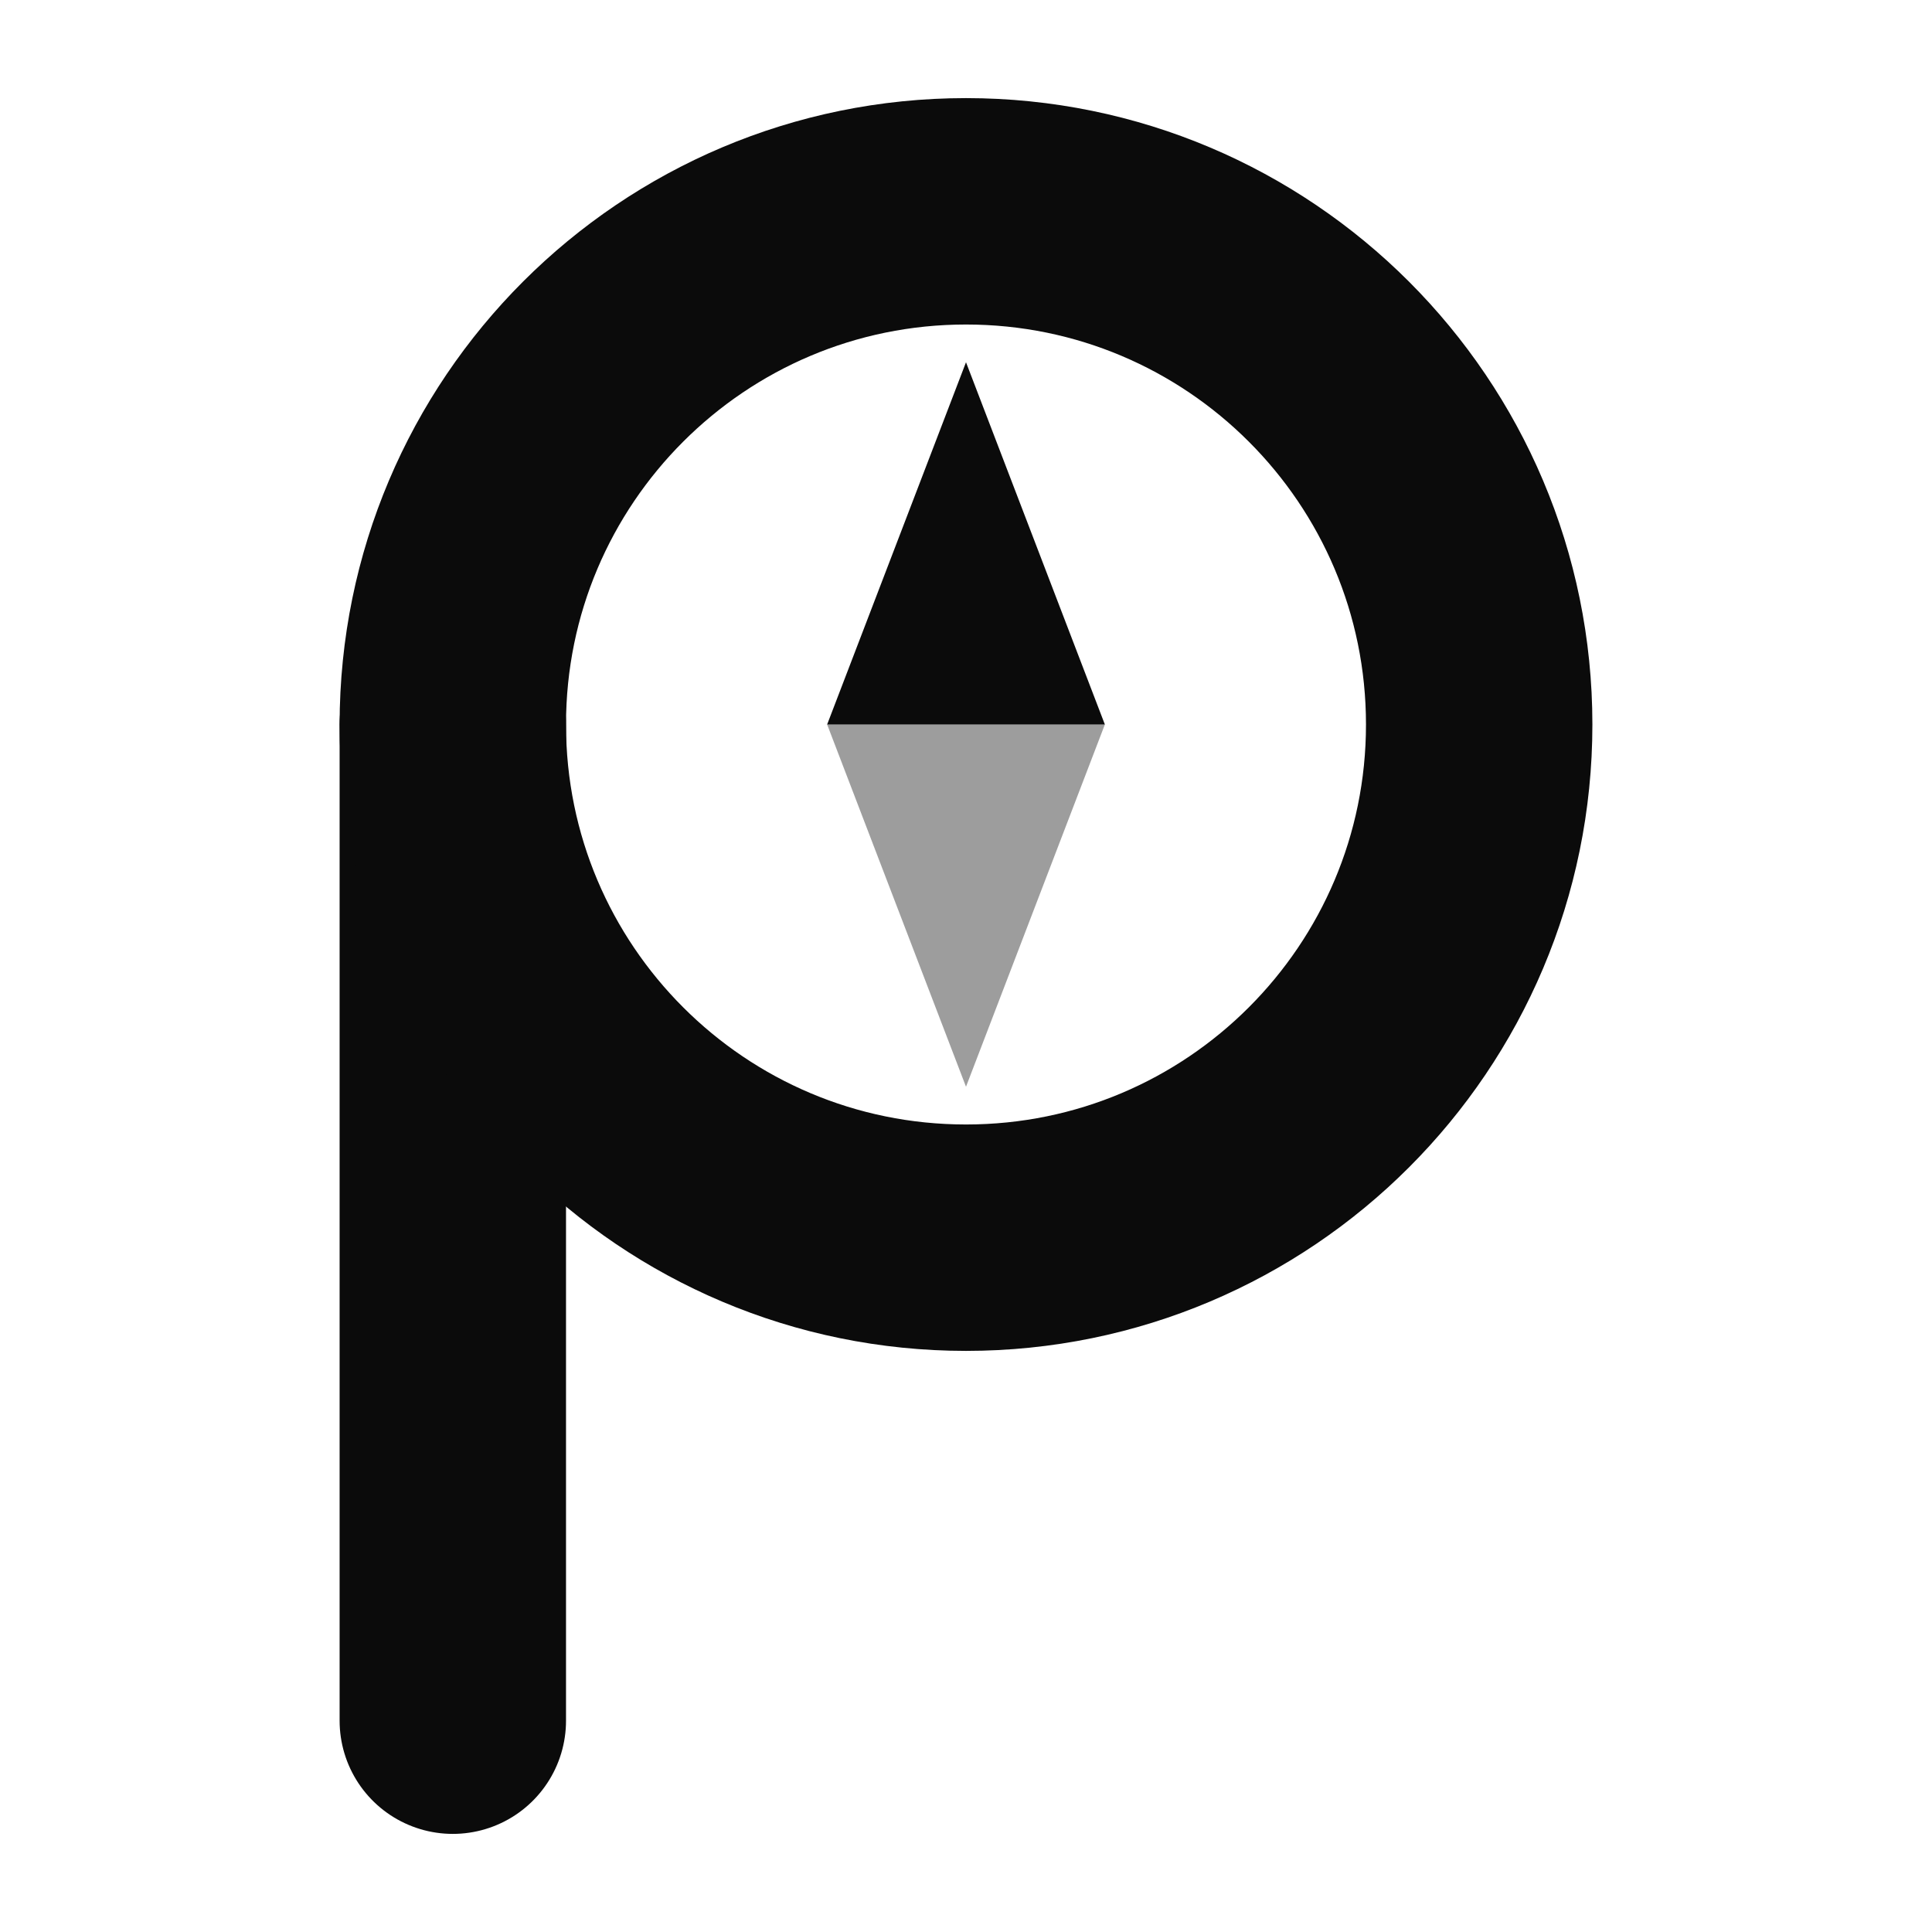
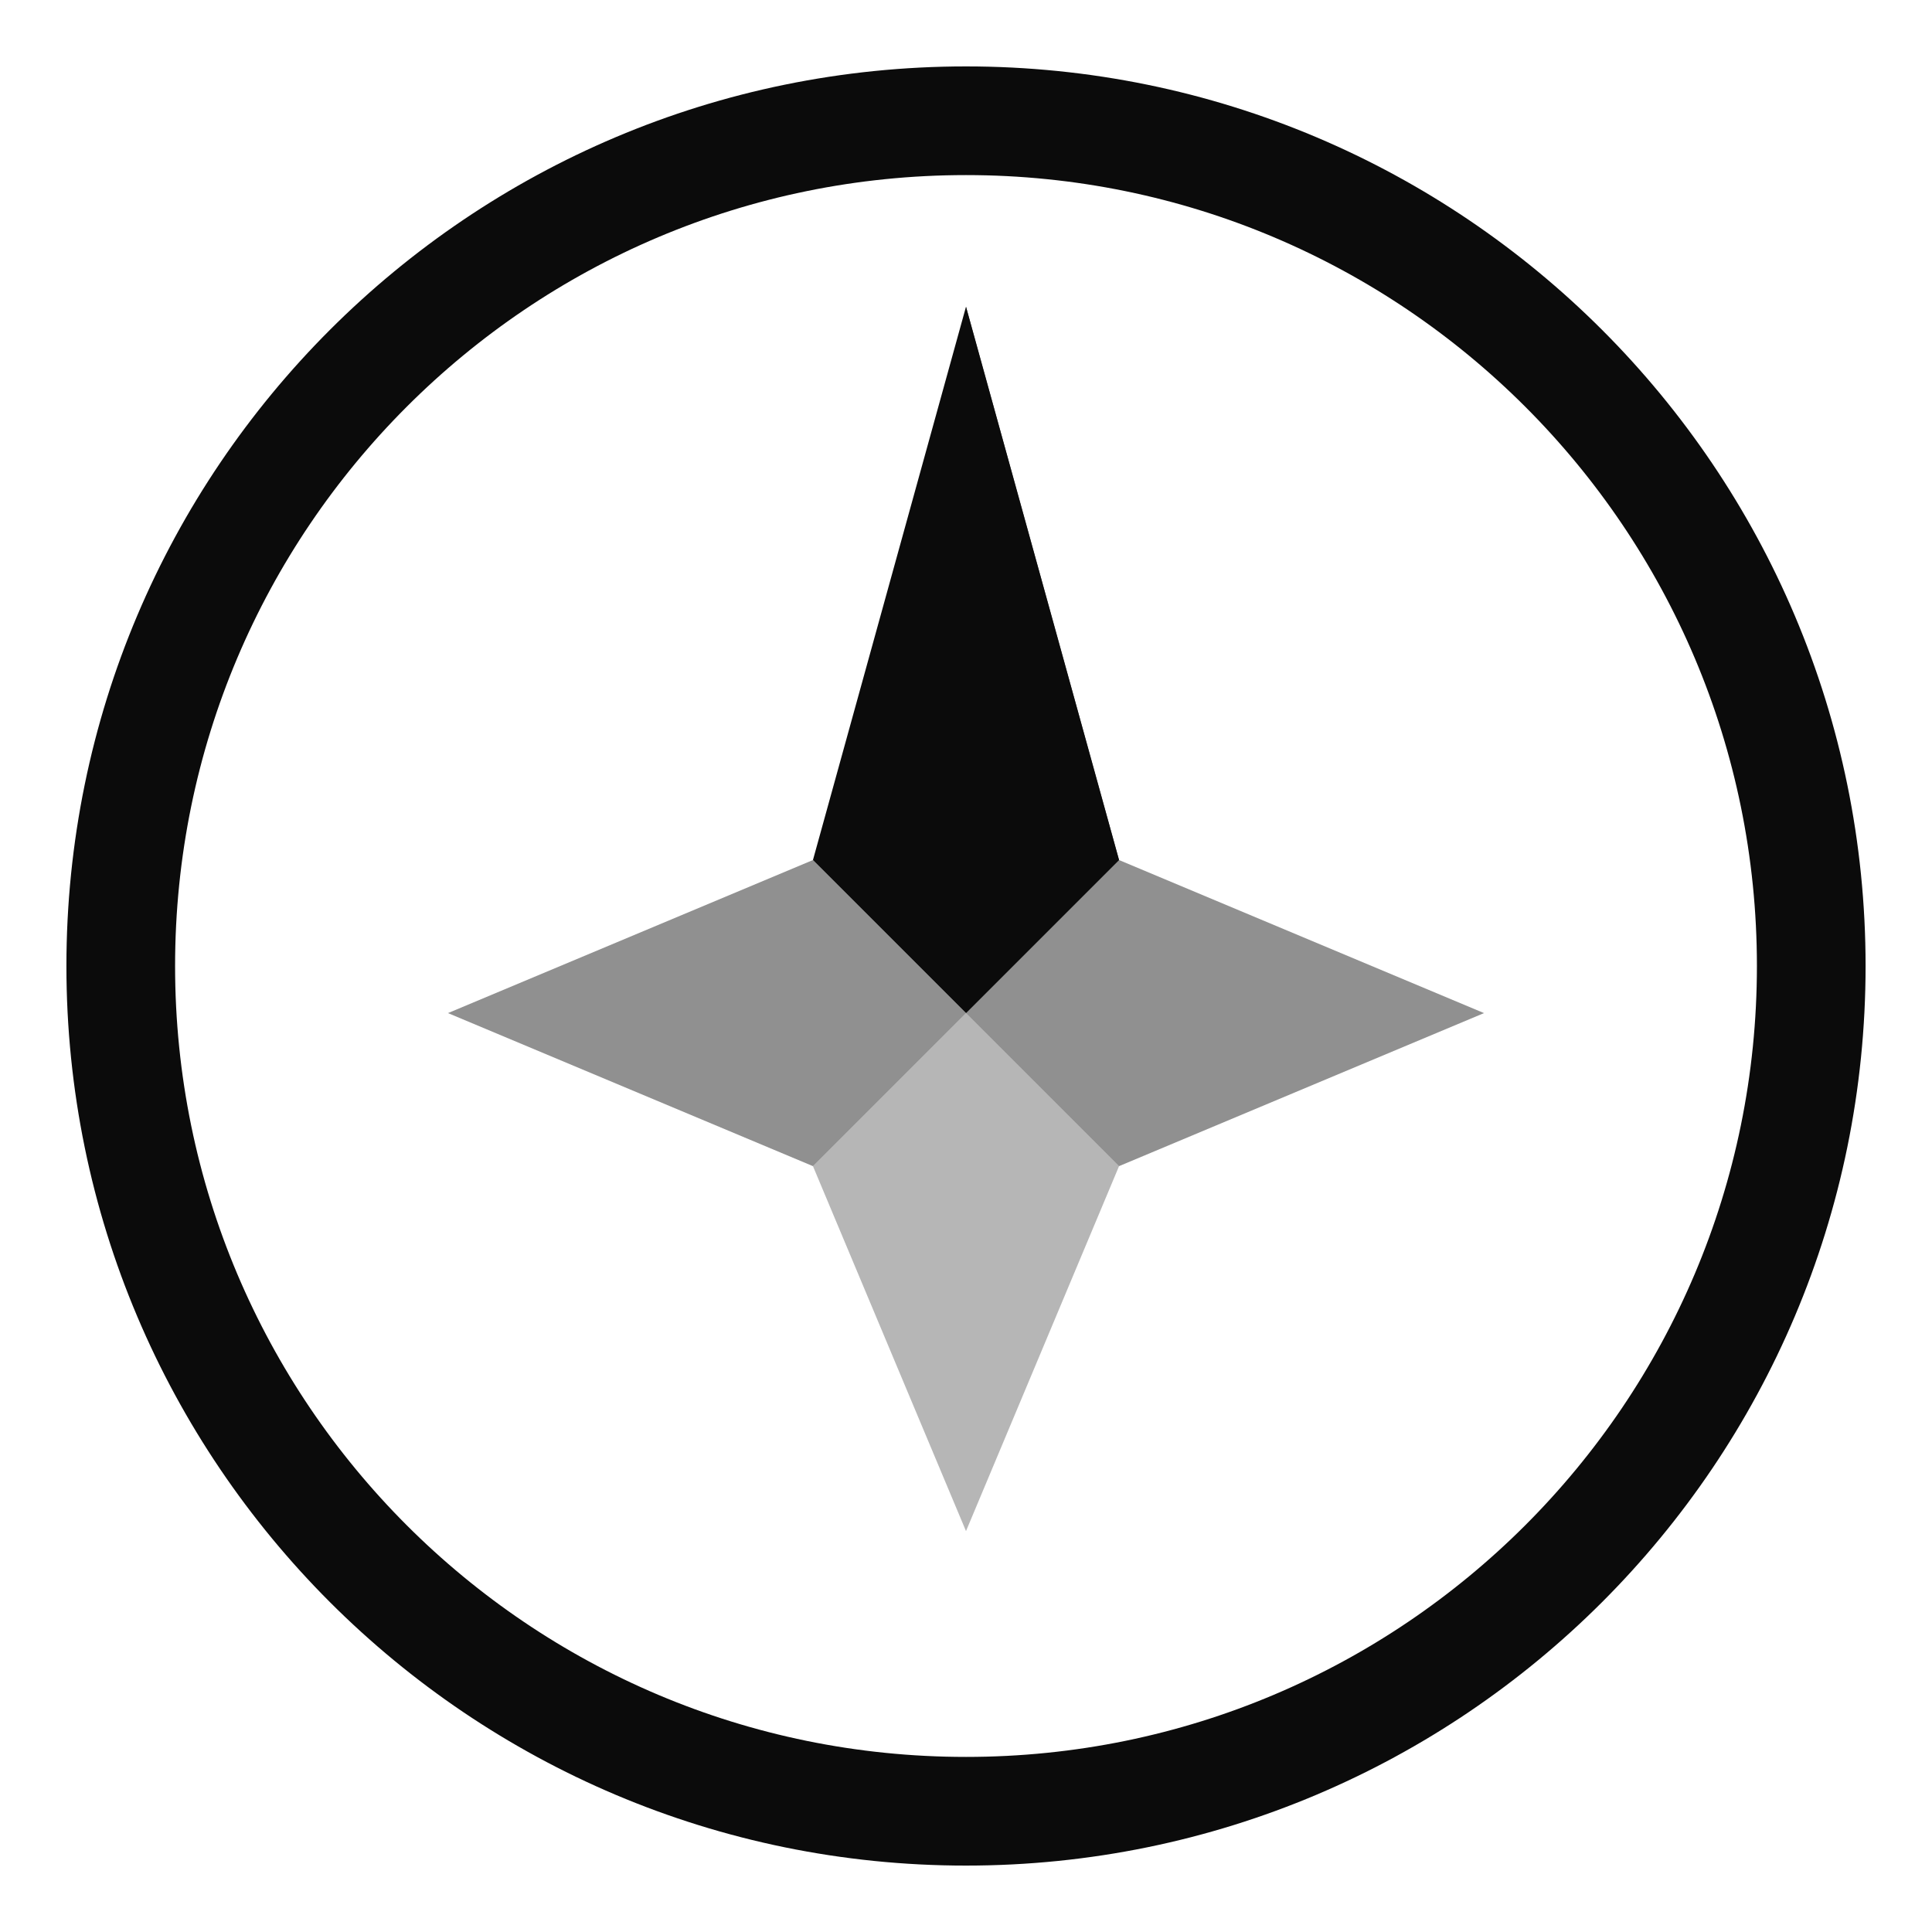
<svg xmlns="http://www.w3.org/2000/svg" viewBox="0 0 64 64" role="img" aria-label="Pusula">
-   <g stroke-linecap="round">
-     <path d="M15 24V57" fill="none" stroke="#0b0b0b" stroke-width="7.5" />
-     <circle cx="32" cy="24" r="17" fill="none" stroke="#0b0b0b" stroke-width="7.5" />
-     <path d="M32 12 36.6 24H27.4Z" fill="#0b0b0b" />
-     <path d="M32 36 36.6 24H27.4Z" fill="#0b0b0b" opacity="0.4" />
-   </g>
+   <circle cx="32" cy="32" r="28" fill="none" stroke="#0b0b0b" stroke-width="3.6" />
+   <path d="M32.00 10.16 L37.07 28.49 L32.00 33.56 L26.93 28.49Z" fill="#0b0b0b" />
+   <path d="M32.00 10.16 L37.07 28.49 L32.00 33.56Z" fill="#0b0b0b" fill-opacity="0.75" />
+   <path d="M49.16 33.56 L37.07 38.63 L32.00 33.56 L37.07 28.49Z M14.84 33.56 L26.93 28.49 L32.00 33.56 L26.93 38.63Z" fill="#0b0b0b" fill-opacity="0.45" />
+   <path d="M32.00 50.72 L26.93 38.63 L32.00 33.56 L37.07 38.63Z" fill="#0b0b0b" fill-opacity="0.3" />
</svg>
